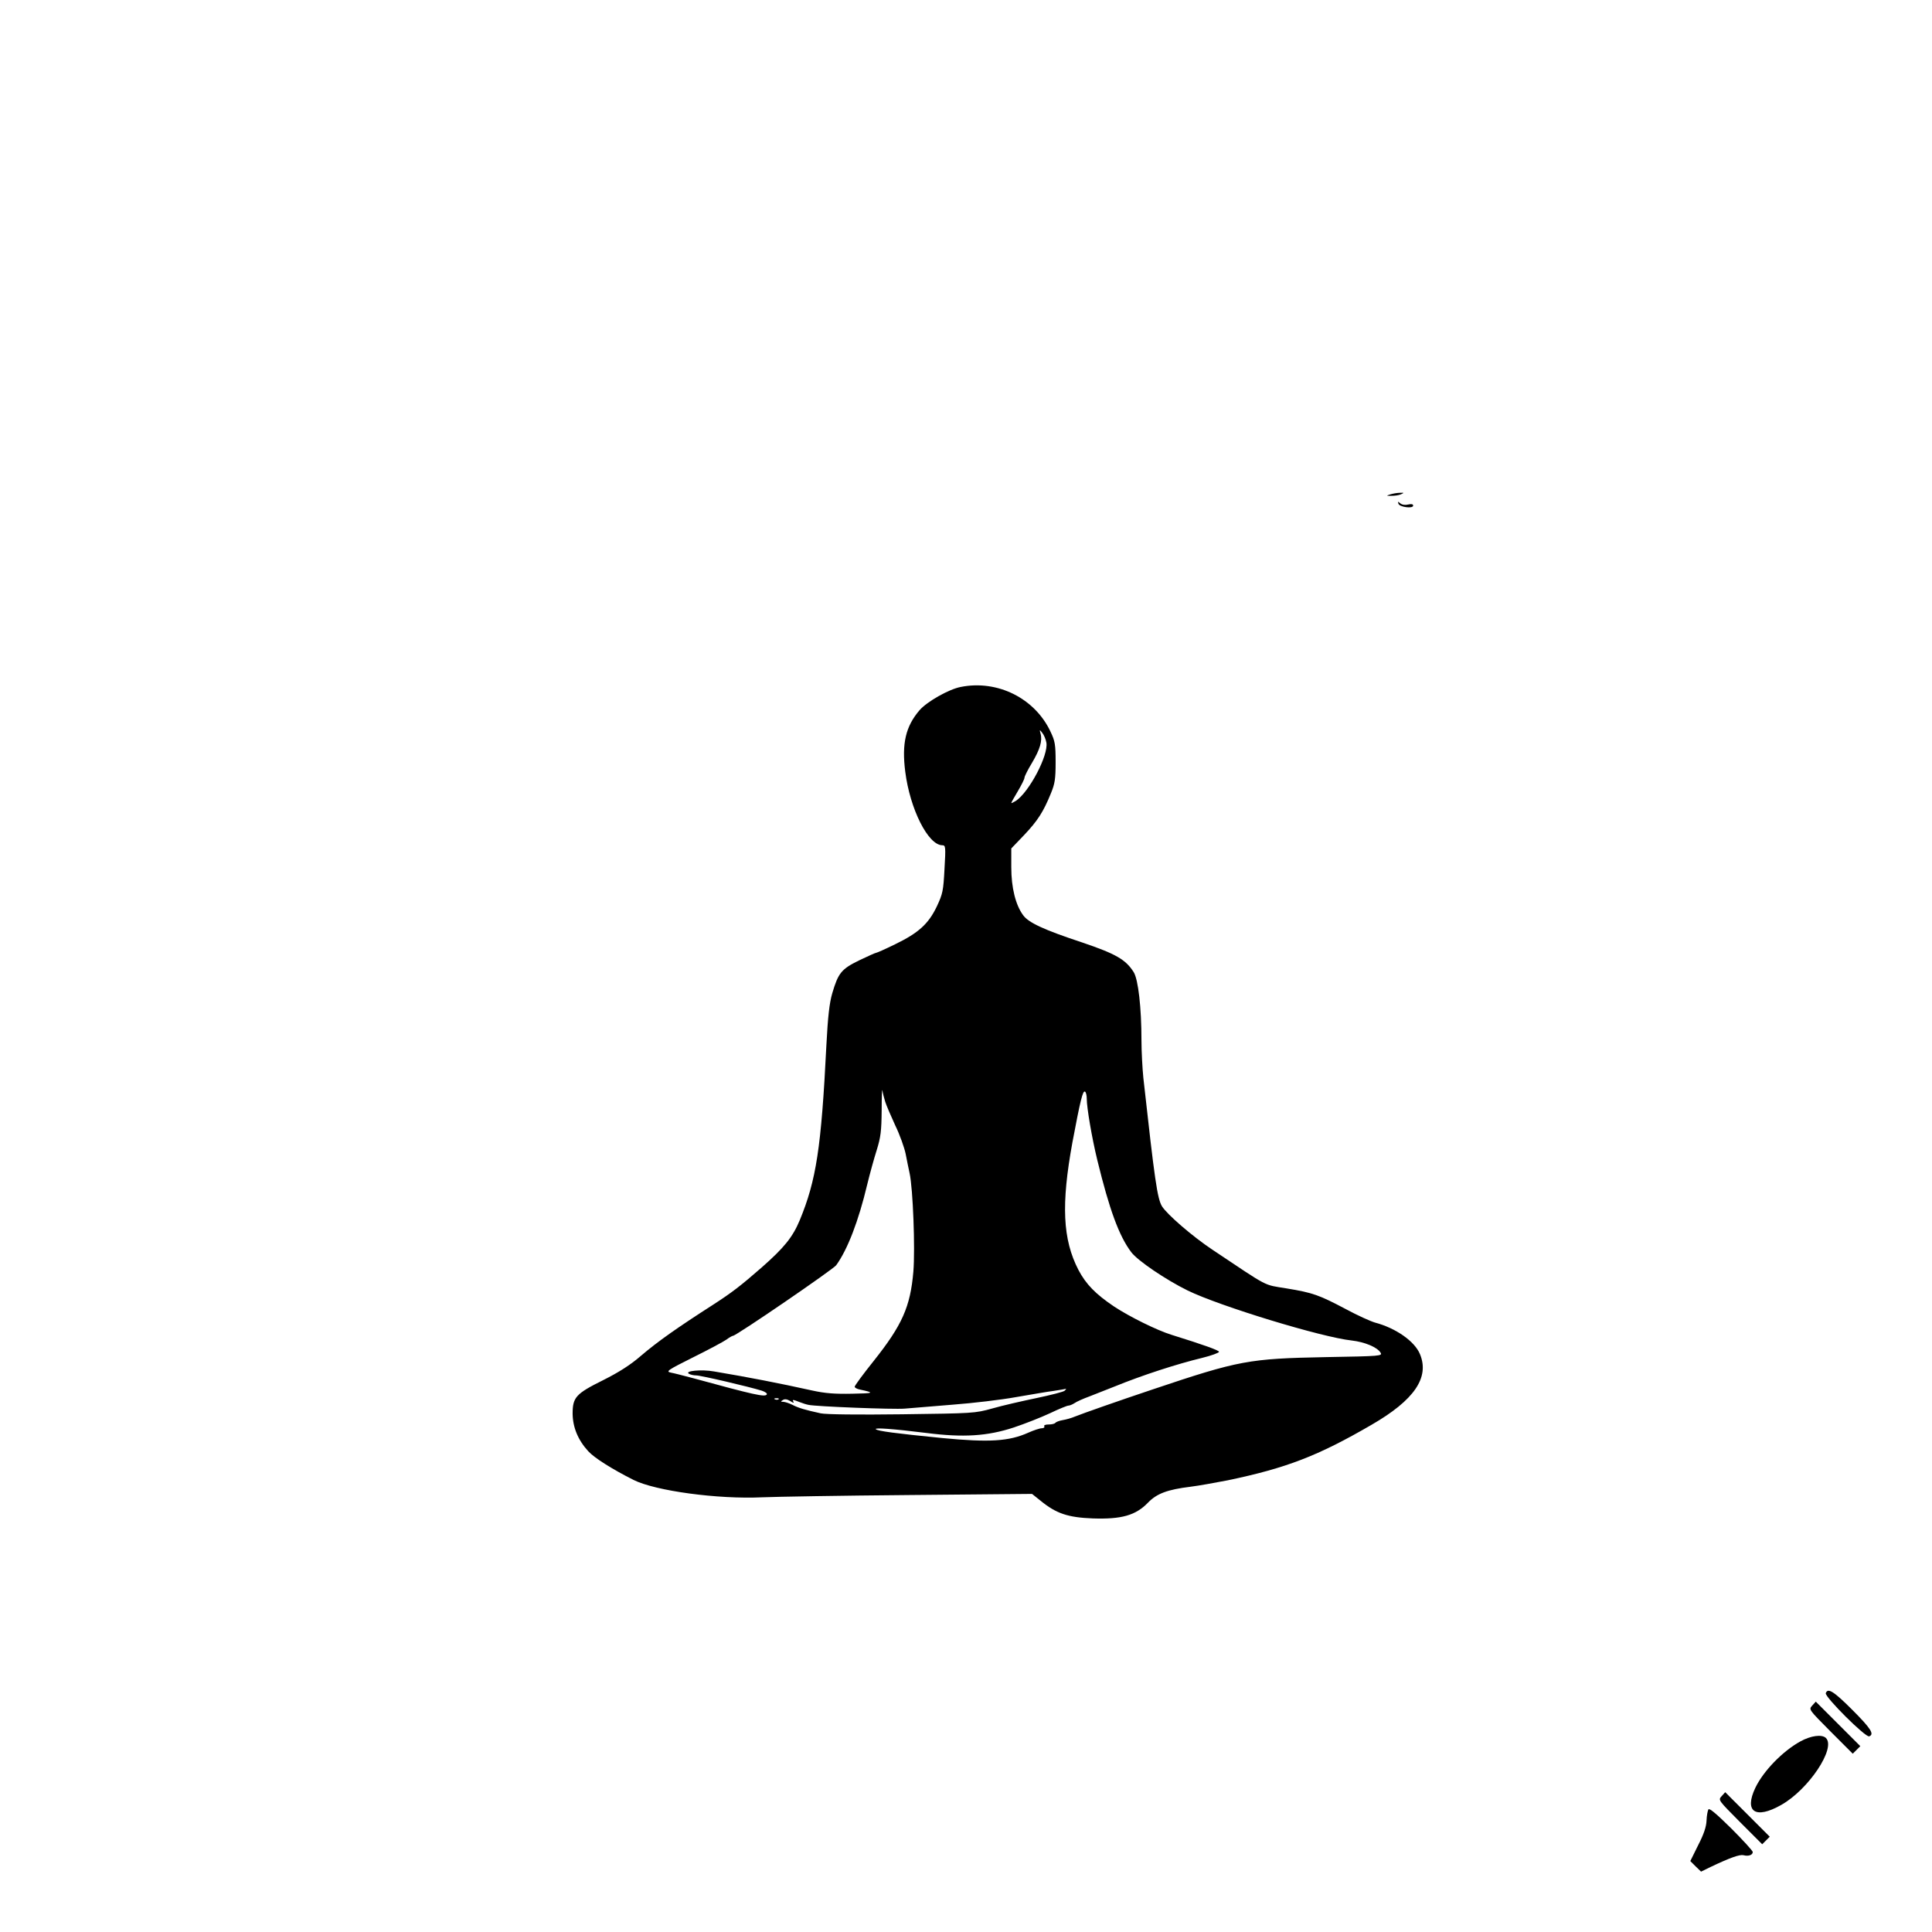
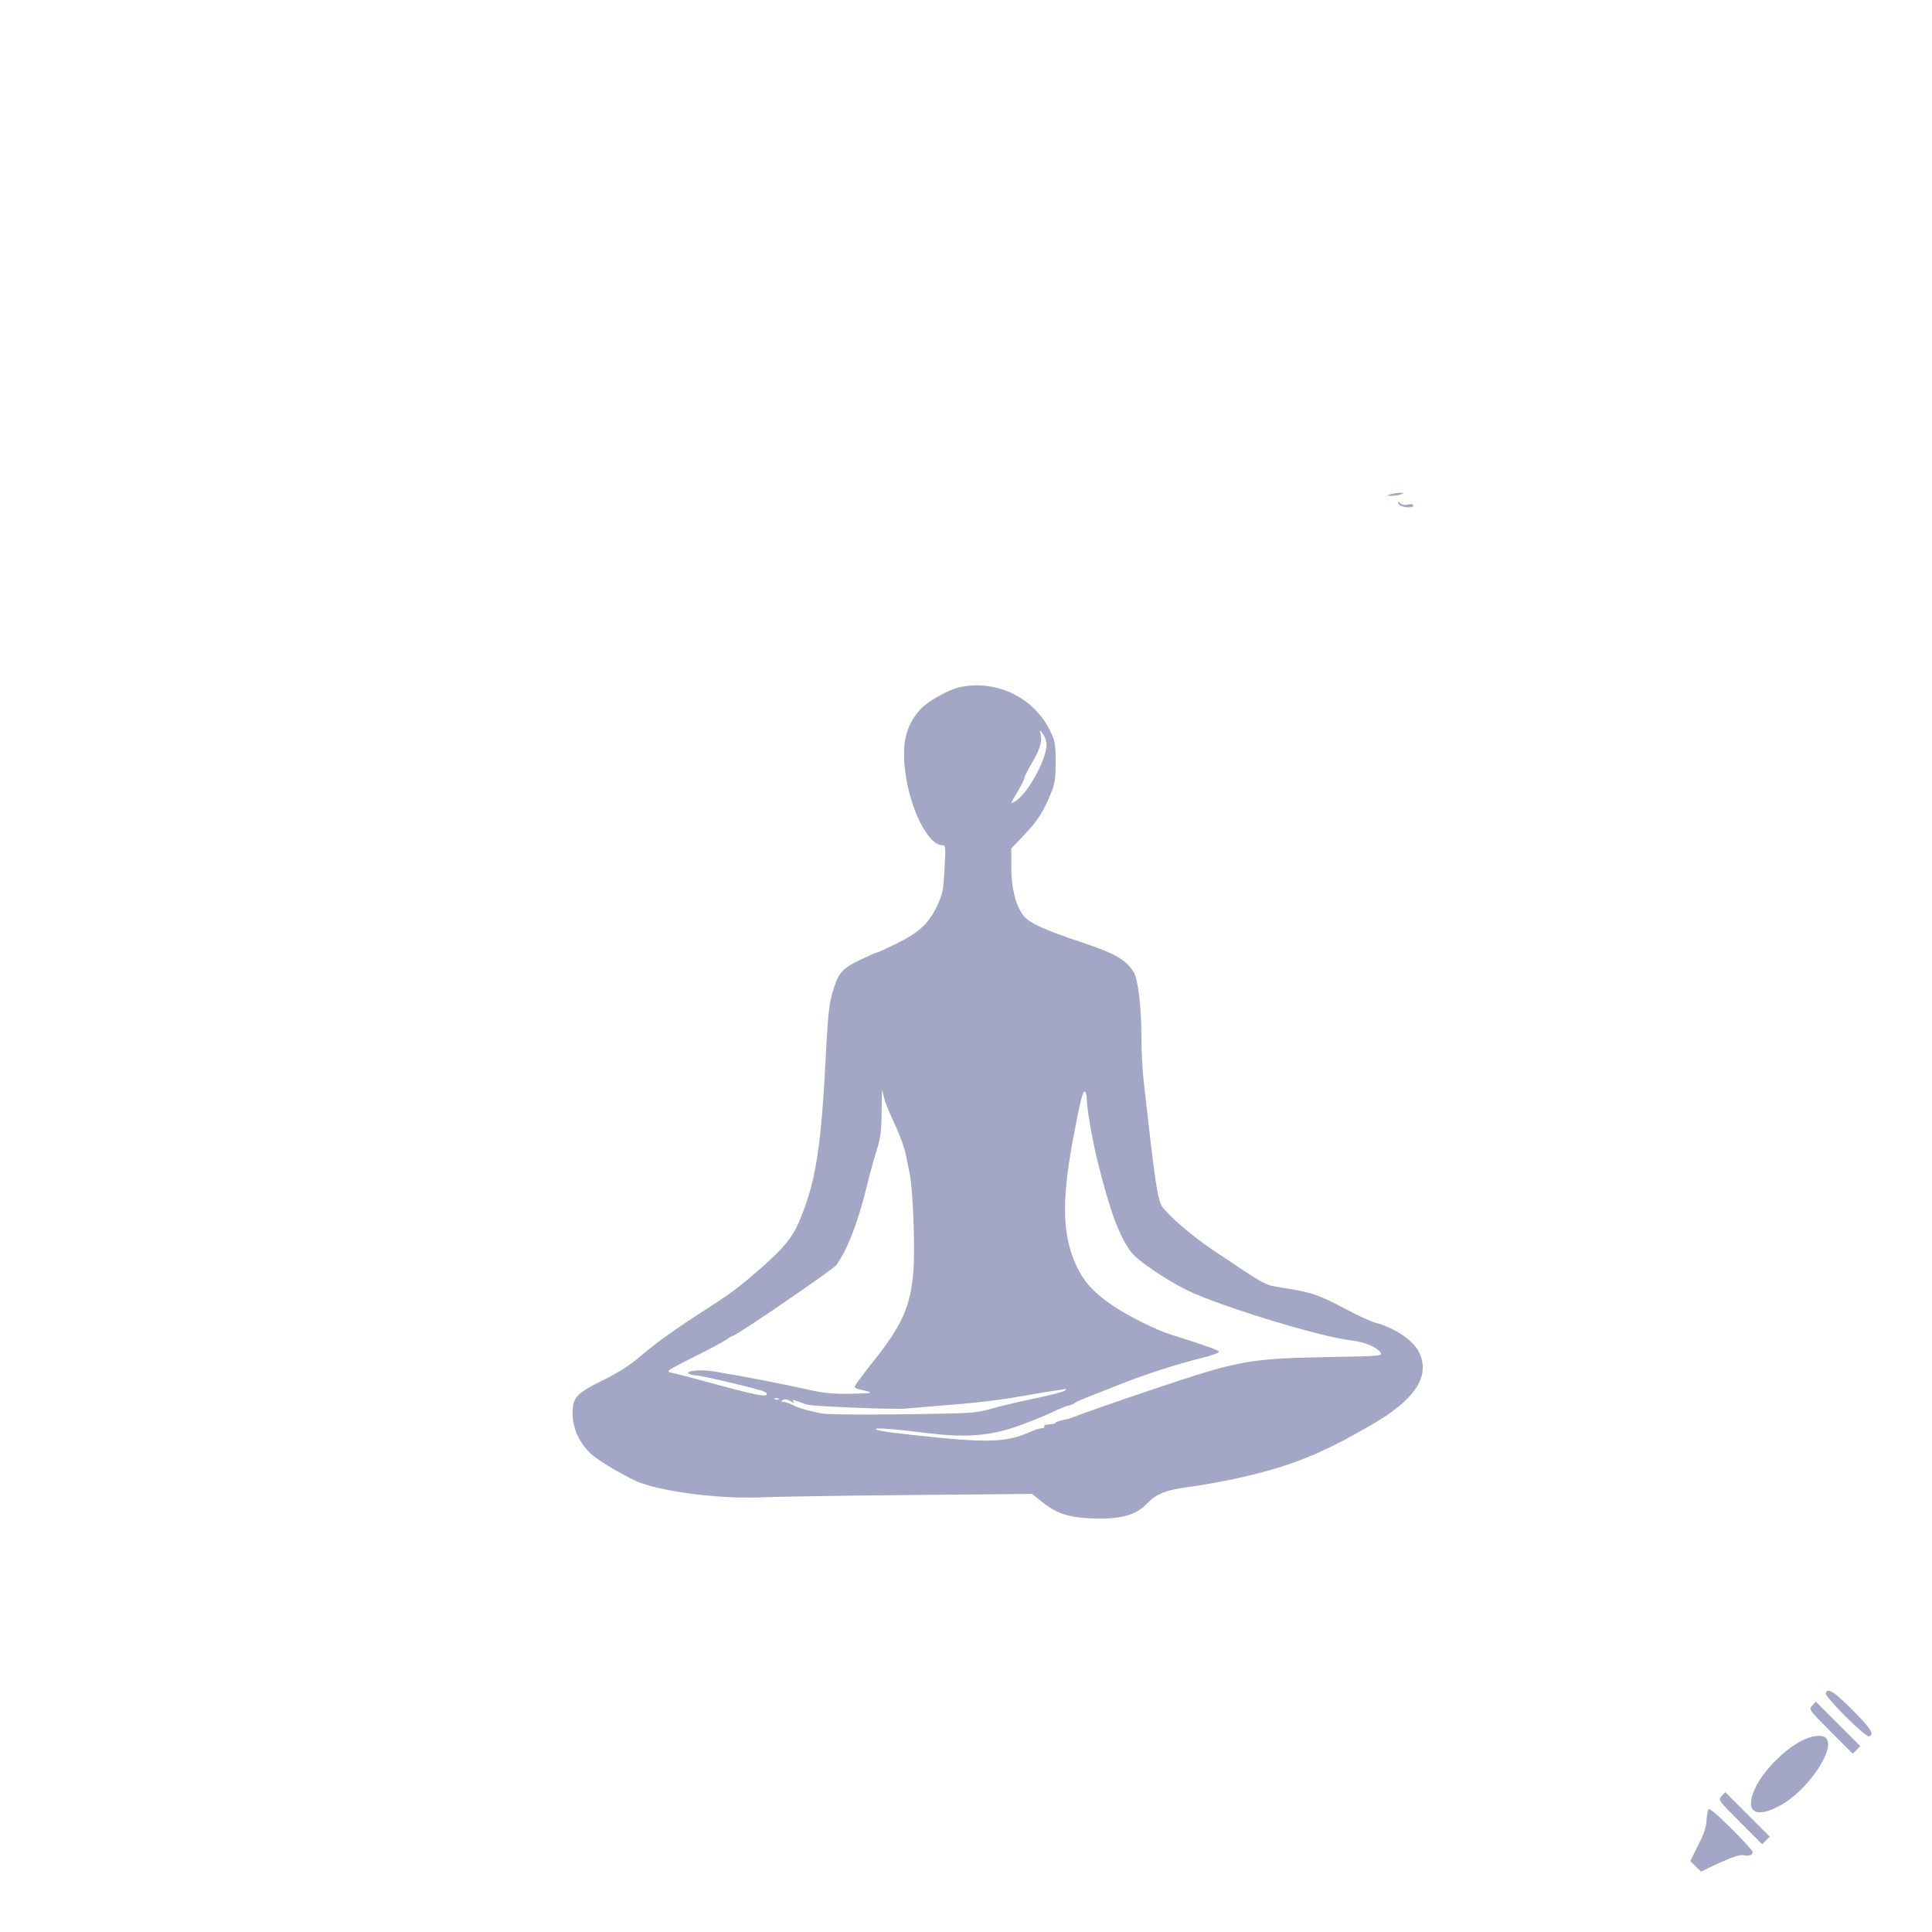
<svg xmlns="http://www.w3.org/2000/svg" version="1.0" width="1024pt" height="1024pt" viewBox="0 0 1024 1024" preserveAspectRatio="xMidYMid meet">
-   <g transform="translate(0,1024) scale(0.1,-0.1)" fill="#000000" stroke="none">
+   <g transform="translate(0,1024) scale(0.1,-0.1)" fill="#a4a6c5" stroke="none">
    <path d="M7370 7620 c-24 -8 -24 -8 5 -8 17 0 39 3 50 8 18 8 18 9 -5 8 -14 0 -36 -4 -50 -8z" />
    <path d="M7412 7570 c6 -18 78 -27 78 -10 0 8 -9 10 -26 6 -16 -4 -32 -2 -42 6 -13 11 -14 11 -10 -2z" />
    <path d="M5092 6599 c-63 -12 -179 -78 -218 -123 -74 -86 -95 -177 -76 -326 25 -198 121 -389 196 -390 18 0 19 -7 12 -126 -6 -115 -9 -131 -41 -199 -44 -92 -97 -140 -221 -200 -51 -25 -96 -45 -100 -45 -4 0 -44 -18 -90 -40 -94 -46 -111 -66 -143 -175 -15 -52 -23 -122 -31 -275 -27 -545 -54 -716 -141 -927 -38 -91 -83 -146 -201 -250 -112 -98 -159 -134 -258 -198 -190 -122 -294 -195 -384 -272 -54 -47 -117 -87 -199 -128 -145 -72 -162 -91 -162 -178 1 -72 28 -139 83 -199 32 -35 123 -93 240 -152 116 -58 446 -103 682 -92 69 3 419 9 778 12 l652 6 45 -36 c83 -68 145 -89 278 -94 151 -5 226 16 291 83 47 49 104 70 226 85 41 5 130 21 197 34 311 65 478 129 762 294 227 131 309 251 257 375 -28 68 -128 138 -238 167 -24 7 -93 38 -154 71 -142 75 -174 87 -314 110 -127 21 -88 1 -395 206 -105 70 -239 186 -266 229 -25 41 -39 139 -99 681 -5 50 -10 140 -10 200 0 171 -17 321 -41 360 -42 67 -94 97 -274 158 -203 67 -284 105 -312 144 -40 54 -63 146 -63 254 l0 100 68 71 c72 76 102 123 142 221 21 51 25 76 25 165 0 93 -3 112 -27 162 -83 177 -281 276 -476 237z m454 -295 c12 -66 -91 -262 -162 -309 -13 -8 -24 -13 -24 -11 0 3 16 31 35 63 19 32 35 64 35 71 0 7 18 43 40 79 42 71 56 117 45 155 -6 22 -5 22 9 4 9 -11 19 -34 22 -52z m-854 -1904 c6 -19 30 -75 53 -125 24 -49 48 -117 55 -150 6 -33 16 -79 21 -103 18 -81 30 -401 20 -522 -16 -186 -59 -283 -210 -473 -56 -70 -101 -131 -101 -137 0 -5 12 -12 28 -15 80 -17 75 -20 -40 -22 -93 -2 -145 2 -213 17 -176 39 -336 70 -520 101 -67 12 -158 3 -134 -12 8 -5 25 -9 39 -9 25 0 281 -60 348 -81 18 -6 30 -15 26 -20 -9 -15 -67 -2 -389 86 -49 13 -103 27 -120 30 -27 6 -17 13 117 80 81 40 161 83 177 94 16 12 32 21 36 21 17 0 531 352 547 374 61 84 119 237 164 426 14 58 37 141 51 185 21 68 25 100 26 210 0 72 2 119 4 105 2 -14 9 -41 15 -60z m1068 17 c0 -48 27 -207 56 -326 64 -262 115 -402 180 -488 34 -45 183 -146 299 -203 170 -83 710 -248 870 -265 68 -8 134 -35 152 -64 11 -18 3 -19 -290 -24 -407 -8 -459 -17 -917 -171 -185 -62 -370 -127 -415 -145 -16 -7 -45 -15 -63 -18 -18 -3 -35 -10 -38 -14 -3 -5 -19 -9 -35 -9 -18 0 -28 -4 -24 -10 3 -5 -3 -10 -13 -10 -11 0 -44 -11 -73 -24 -101 -45 -204 -52 -454 -28 -252 25 -343 37 -353 47 -9 9 91 2 268 -20 196 -25 323 -17 463 29 60 20 146 54 193 76 46 22 90 40 97 40 7 0 21 6 32 13 11 8 47 24 80 36 33 13 92 36 132 52 150 61 329 119 465 152 49 12 89 27 89 32 0 8 -78 36 -251 90 -78 24 -223 96 -305 150 -98 66 -149 118 -189 194 -84 162 -92 348 -32 676 42 223 55 277 67 269 5 -3 9 -20 9 -37z m-117 -1548 c-6 -6 -73 -23 -149 -39 -77 -16 -182 -40 -234 -55 -93 -26 -102 -26 -480 -31 -230 -3 -403 -1 -430 5 -82 18 -117 28 -150 45 -18 9 -40 16 -49 16 -14 0 -14 2 -1 10 10 6 22 4 39 -6 13 -9 20 -11 17 -5 -9 14 -4 14 31 0 15 -6 37 -13 48 -15 39 -9 451 -25 510 -20 33 3 148 12 255 21 107 8 258 26 335 40 77 13 167 29 200 33 33 5 62 10 65 11 2 0 -1 -4 -7 -10z m-1516 -45 c-3 -3 -12 -4 -19 -1 -8 3 -5 6 6 6 11 1 17 -2 13 -5z" />
    <path d="M9677 1266 c-7 -19 211 -236 230 -229 29 11 9 42 -90 141 -99 99 -129 117 -140 88z" />
    <path d="M9605 1200 c-19 -21 -18 -21 98 -138 l117 -117 20 20 20 20 -118 118 -118 118 -19 -21z" />
    <path d="M9542 1010 c-94 -52 -195 -156 -238 -245 -61 -128 0 -169 136 -92 145 81 292 301 238 355 -21 21 -80 13 -136 -18z" />
    <path d="M9125 720 c-19 -21 -18 -21 98 -138 l117 -117 20 20 20 20 -118 118 -118 118 -19 -21z" />
    <path d="M9055 650 c-4 -7 -9 -33 -10 -59 -1 -32 -14 -72 -44 -130 l-42 -85 28 -28 29 -28 49 24 c105 50 156 68 176 63 26 -7 49 1 49 17 0 6 -51 62 -114 125 -78 77 -116 109 -121 101z" />
  </g>
</svg>
